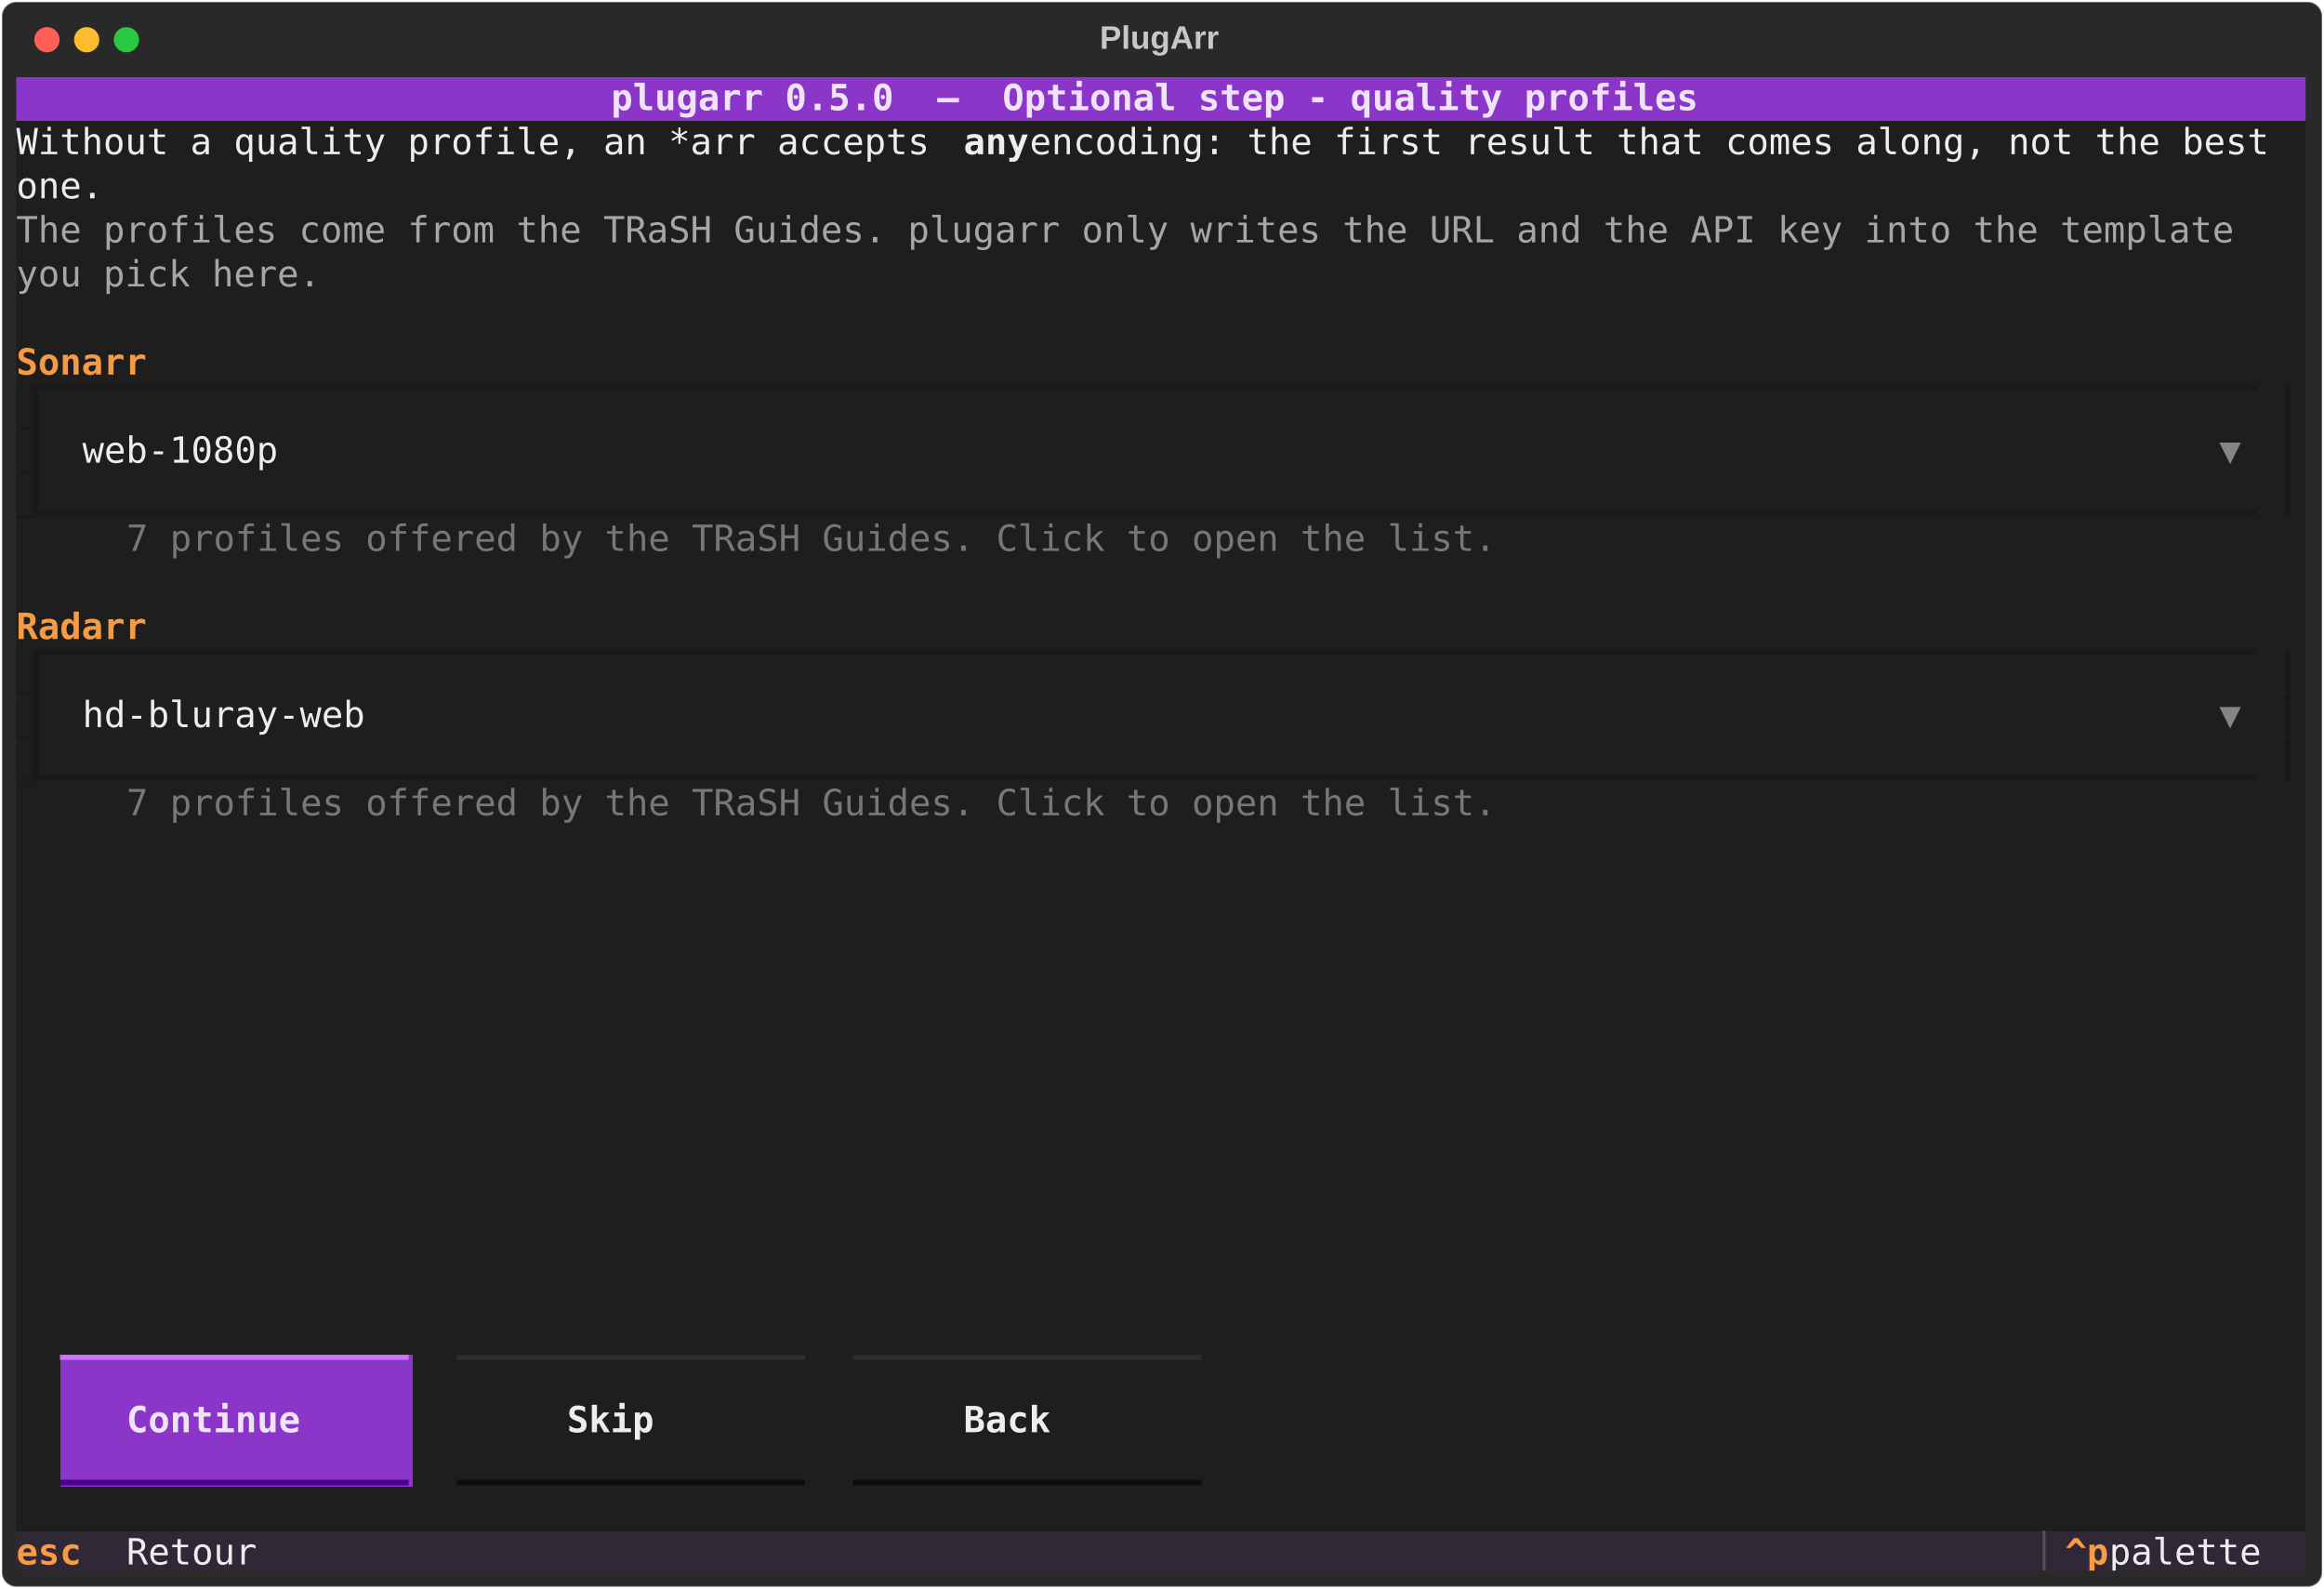
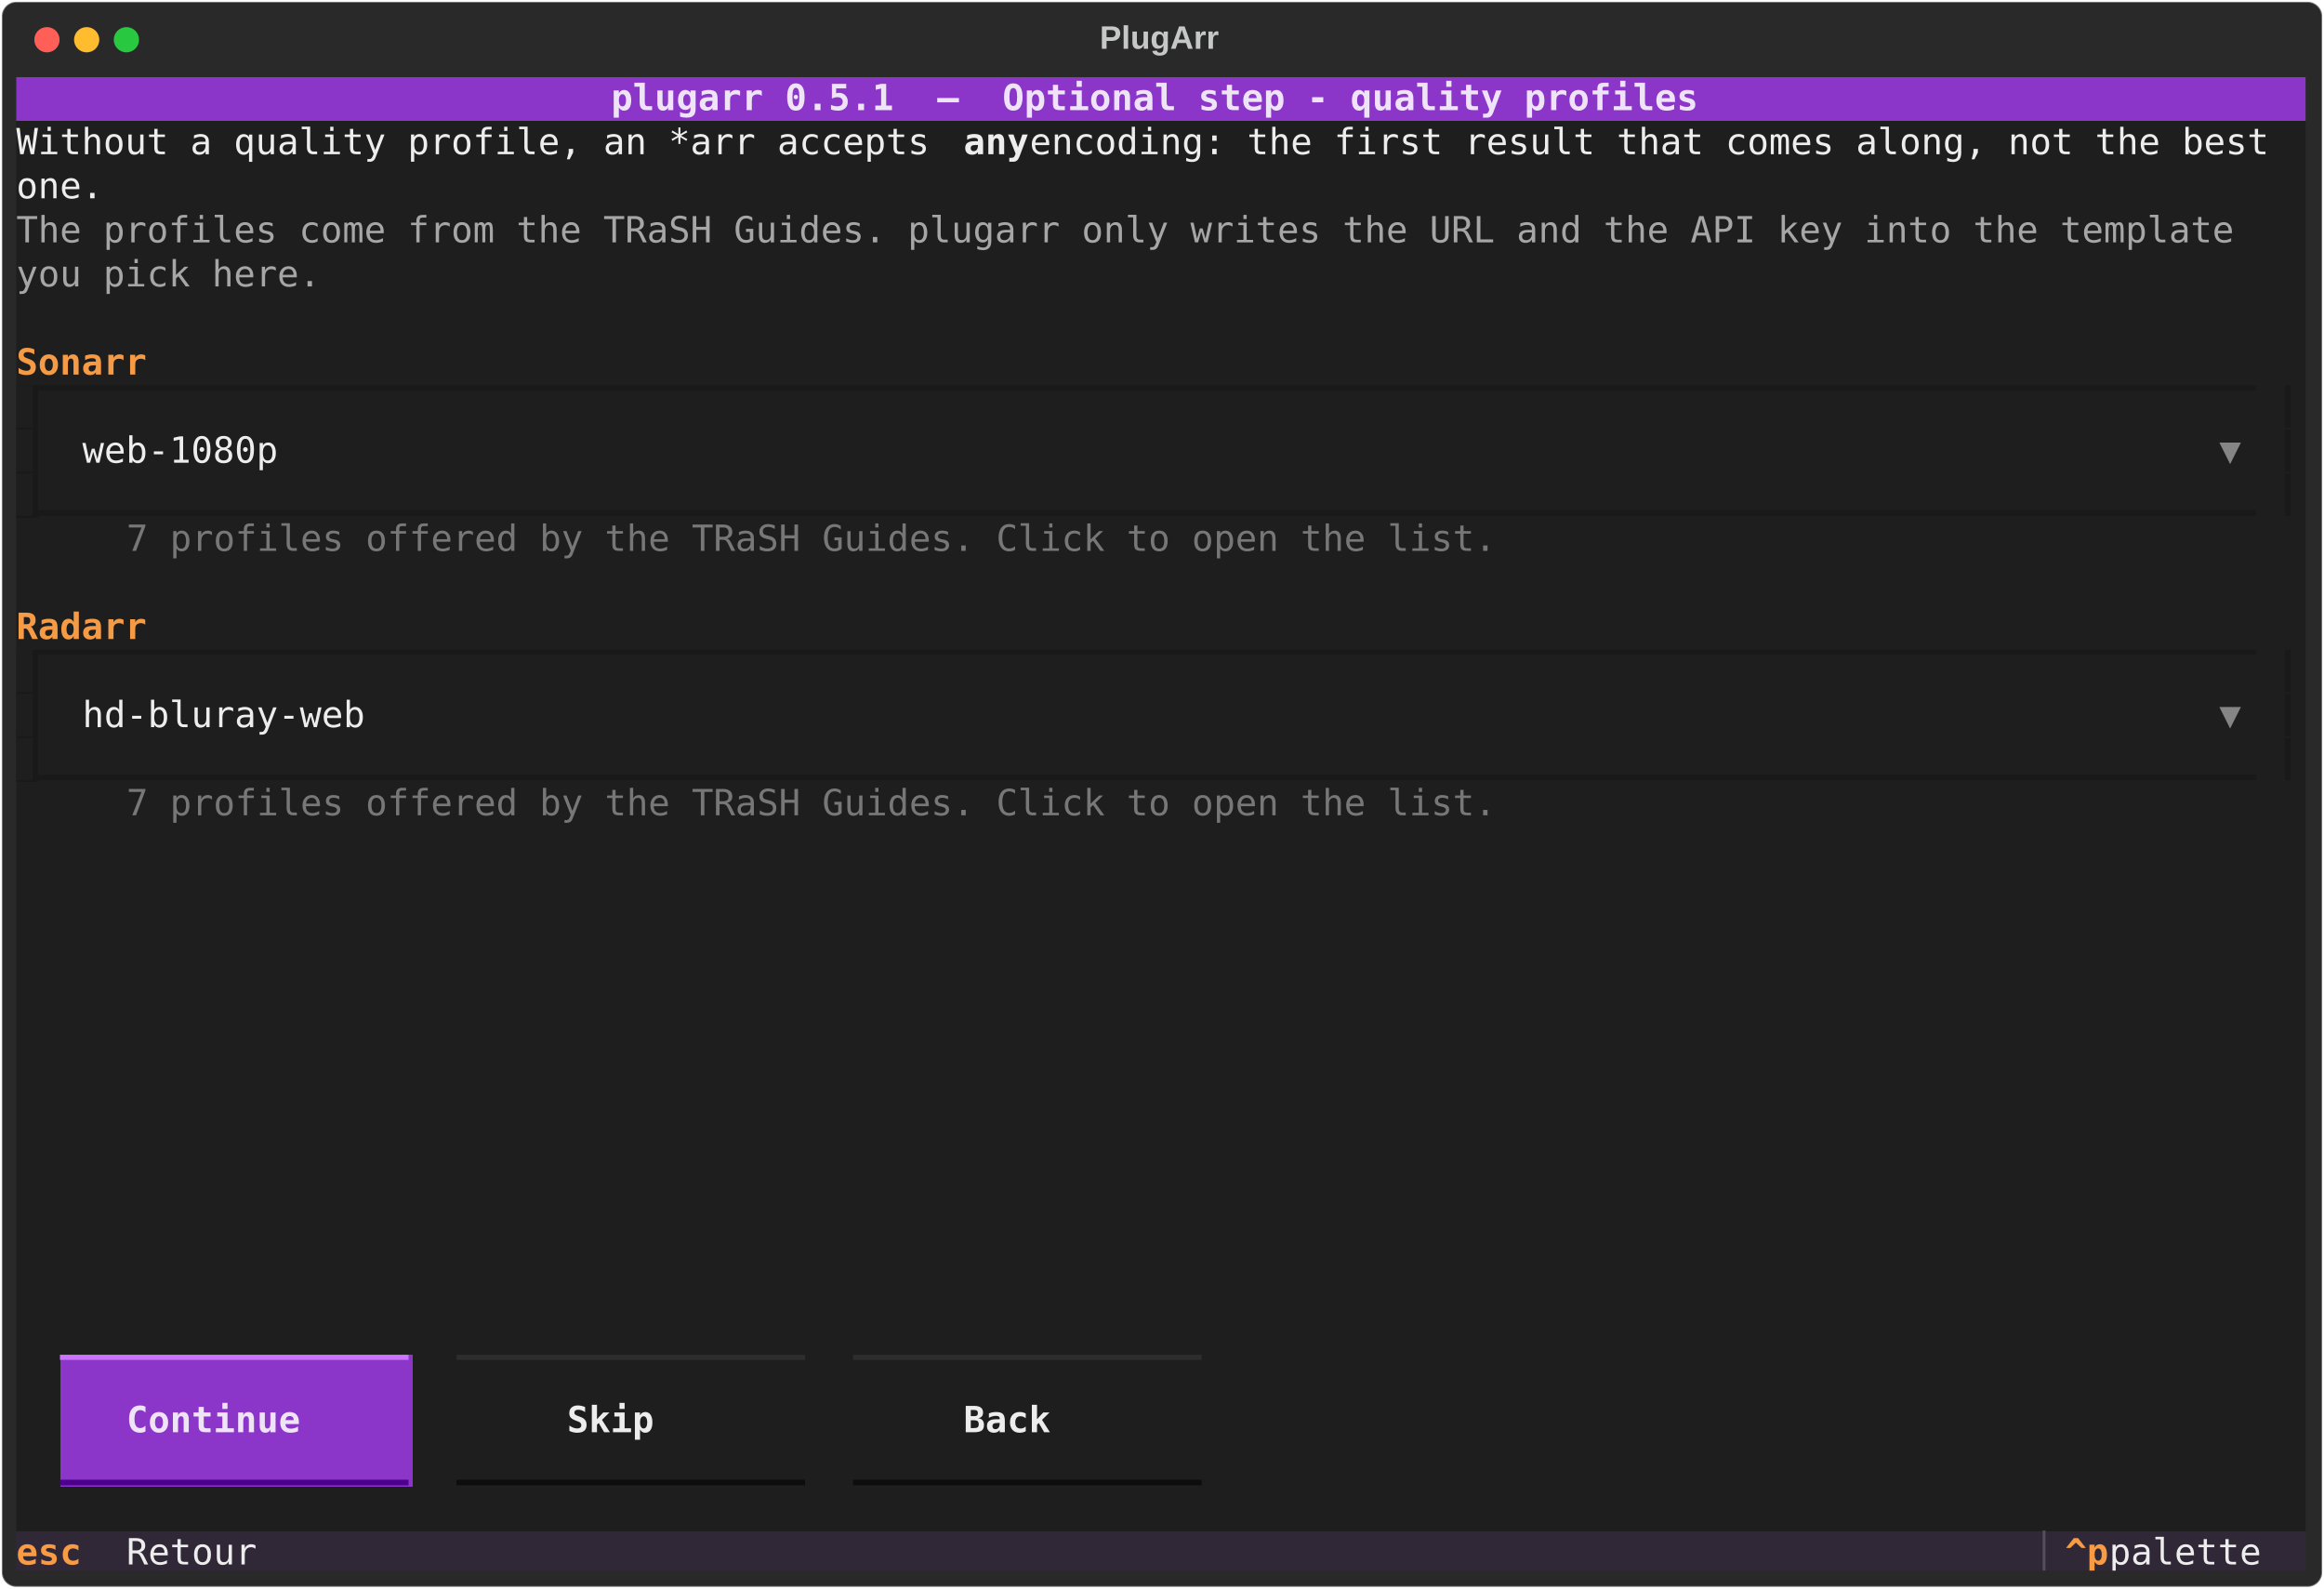
<svg xmlns="http://www.w3.org/2000/svg" class="rich-terminal" viewBox="0 0 1287 879.6">
  <style>

    @font-face {
        font-family: "Fira Code";
        src: local("FiraCode-Regular"),
                url("https://cdnjs.cloudflare.com/ajax/libs/firacode/6.2.0/woff2/FiraCode-Regular.woff2") format("woff2"),
                url("https://cdnjs.cloudflare.com/ajax/libs/firacode/6.2.0/woff/FiraCode-Regular.woff") format("woff");
        font-style: normal;
        font-weight: 400;
    }
    @font-face {
        font-family: "Fira Code";
        src: local("FiraCode-Bold"),
                url("https://cdnjs.cloudflare.com/ajax/libs/firacode/6.2.0/woff2/FiraCode-Bold.woff2") format("woff2"),
                url("https://cdnjs.cloudflare.com/ajax/libs/firacode/6.2.0/woff/FiraCode-Bold.woff") format("woff");
        font-style: bold;
        font-weight: 700;
    }

-     .terminal-1497418844-matrix {
+     .terminal-2926496861-matrix {
        font-family: Fira Code, monospace;
        font-size: 20px;
        line-height: 24.4px;
        font-variant-east-asian: full-width;
    }

-     .terminal-1497418844-title {
+     .terminal-2926496861-title {
        font-size: 18px;
        font-weight: bold;
        font-family: arial;
    }

-     .terminal-1497418844-r1 { fill: #c5c8c6 }
- .terminal-1497418844-r2 { fill: #efe4f7;font-weight: bold }
- .terminal-1497418844-r3 { fill: #ededed }
- .terminal-1497418844-r4 { fill: #ededed;font-weight: bold }
- .terminal-1497418844-r5 { fill: #a6a6a6 }
- .terminal-1497418844-r6 { fill: #f69b45;font-weight: bold }
- .terminal-1497418844-r7 { fill: #1e1e1e }
- .terminal-1497418844-r8 { fill: #191919 }
- .terminal-1497418844-r9 { fill: #858585 }
- .terminal-1497418844-r10 { fill: #777777 }
- .terminal-1497418844-r11 { fill: #cc73ff }
- .terminal-1497418844-r12 { fill: #2d2d2d }
- .terminal-1497418844-r13 { fill: #4a008b }
- .terminal-1497418844-r14 { fill: #0d0d0d }
- .terminal-1497418844-r15 { fill: #f79b45;font-weight: bold }
- .terminal-1497418844-r16 { fill: #554f5b }
+     .terminal-2926496861-r1 { fill: #c5c8c6 }
+ .terminal-2926496861-r2 { fill: #efe4f7;font-weight: bold }
+ .terminal-2926496861-r3 { fill: #ededed }
+ .terminal-2926496861-r4 { fill: #ededed;font-weight: bold }
+ .terminal-2926496861-r5 { fill: #a6a6a6 }
+ .terminal-2926496861-r6 { fill: #f69b45;font-weight: bold }
+ .terminal-2926496861-r7 { fill: #1e1e1e }
+ .terminal-2926496861-r8 { fill: #191919 }
+ .terminal-2926496861-r9 { fill: #858585 }
+ .terminal-2926496861-r10 { fill: #777777 }
+ .terminal-2926496861-r11 { fill: #cc73ff }
+ .terminal-2926496861-r12 { fill: #2d2d2d }
+ .terminal-2926496861-r13 { fill: #4a008b }
+ .terminal-2926496861-r14 { fill: #0d0d0d }
+ .terminal-2926496861-r15 { fill: #f79b45;font-weight: bold }
+ .terminal-2926496861-r16 { fill: #554f5b }
    </style>
  <defs>
-     <clipPath id="terminal-1497418844-clip-terminal">
+     <clipPath id="terminal-2926496861-clip-terminal">
      <rect x="0" y="0" width="1267.8" height="828.6" />
    </clipPath>
-     <clipPath id="terminal-1497418844-line-0">
+     <clipPath id="terminal-2926496861-line-0">
      <rect x="0" y="1.5" width="1268.8" height="24.65" />
    </clipPath>
-     <clipPath id="terminal-1497418844-line-1">
+     <clipPath id="terminal-2926496861-line-1">
      <rect x="0" y="25.9" width="1268.8" height="24.65" />
    </clipPath>
-     <clipPath id="terminal-1497418844-line-2">
+     <clipPath id="terminal-2926496861-line-2">
      <rect x="0" y="50.3" width="1268.8" height="24.65" />
    </clipPath>
-     <clipPath id="terminal-1497418844-line-3">
+     <clipPath id="terminal-2926496861-line-3">
      <rect x="0" y="74.7" width="1268.8" height="24.65" />
    </clipPath>
-     <clipPath id="terminal-1497418844-line-4">
+     <clipPath id="terminal-2926496861-line-4">
      <rect x="0" y="99.1" width="1268.8" height="24.65" />
    </clipPath>
-     <clipPath id="terminal-1497418844-line-5">
+     <clipPath id="terminal-2926496861-line-5">
      <rect x="0" y="123.5" width="1268.8" height="24.65" />
    </clipPath>
-     <clipPath id="terminal-1497418844-line-6">
+     <clipPath id="terminal-2926496861-line-6">
      <rect x="0" y="147.9" width="1268.8" height="24.65" />
    </clipPath>
-     <clipPath id="terminal-1497418844-line-7">
+     <clipPath id="terminal-2926496861-line-7">
      <rect x="0" y="172.3" width="1268.8" height="24.65" />
    </clipPath>
-     <clipPath id="terminal-1497418844-line-8">
+     <clipPath id="terminal-2926496861-line-8">
      <rect x="0" y="196.7" width="1268.8" height="24.65" />
    </clipPath>
-     <clipPath id="terminal-1497418844-line-9">
+     <clipPath id="terminal-2926496861-line-9">
      <rect x="0" y="221.1" width="1268.8" height="24.65" />
    </clipPath>
-     <clipPath id="terminal-1497418844-line-10">
+     <clipPath id="terminal-2926496861-line-10">
      <rect x="0" y="245.5" width="1268.8" height="24.65" />
    </clipPath>
-     <clipPath id="terminal-1497418844-line-11">
+     <clipPath id="terminal-2926496861-line-11">
      <rect x="0" y="269.9" width="1268.8" height="24.65" />
    </clipPath>
-     <clipPath id="terminal-1497418844-line-12">
+     <clipPath id="terminal-2926496861-line-12">
      <rect x="0" y="294.3" width="1268.8" height="24.65" />
    </clipPath>
-     <clipPath id="terminal-1497418844-line-13">
+     <clipPath id="terminal-2926496861-line-13">
      <rect x="0" y="318.7" width="1268.8" height="24.65" />
    </clipPath>
-     <clipPath id="terminal-1497418844-line-14">
+     <clipPath id="terminal-2926496861-line-14">
      <rect x="0" y="343.1" width="1268.8" height="24.65" />
    </clipPath>
-     <clipPath id="terminal-1497418844-line-15">
+     <clipPath id="terminal-2926496861-line-15">
      <rect x="0" y="367.5" width="1268.8" height="24.65" />
    </clipPath>
-     <clipPath id="terminal-1497418844-line-16">
+     <clipPath id="terminal-2926496861-line-16">
      <rect x="0" y="391.9" width="1268.8" height="24.65" />
    </clipPath>
-     <clipPath id="terminal-1497418844-line-17">
+     <clipPath id="terminal-2926496861-line-17">
      <rect x="0" y="416.3" width="1268.8" height="24.65" />
    </clipPath>
-     <clipPath id="terminal-1497418844-line-18">
+     <clipPath id="terminal-2926496861-line-18">
      <rect x="0" y="440.7" width="1268.8" height="24.65" />
    </clipPath>
-     <clipPath id="terminal-1497418844-line-19">
+     <clipPath id="terminal-2926496861-line-19">
      <rect x="0" y="465.1" width="1268.8" height="24.65" />
    </clipPath>
-     <clipPath id="terminal-1497418844-line-20">
+     <clipPath id="terminal-2926496861-line-20">
      <rect x="0" y="489.5" width="1268.8" height="24.65" />
    </clipPath>
-     <clipPath id="terminal-1497418844-line-21">
+     <clipPath id="terminal-2926496861-line-21">
      <rect x="0" y="513.9" width="1268.8" height="24.65" />
    </clipPath>
-     <clipPath id="terminal-1497418844-line-22">
+     <clipPath id="terminal-2926496861-line-22">
      <rect x="0" y="538.3" width="1268.8" height="24.65" />
    </clipPath>
-     <clipPath id="terminal-1497418844-line-23">
+     <clipPath id="terminal-2926496861-line-23">
      <rect x="0" y="562.7" width="1268.8" height="24.65" />
    </clipPath>
-     <clipPath id="terminal-1497418844-line-24">
+     <clipPath id="terminal-2926496861-line-24">
      <rect x="0" y="587.1" width="1268.8" height="24.65" />
    </clipPath>
-     <clipPath id="terminal-1497418844-line-25">
+     <clipPath id="terminal-2926496861-line-25">
      <rect x="0" y="611.5" width="1268.8" height="24.65" />
    </clipPath>
-     <clipPath id="terminal-1497418844-line-26">
+     <clipPath id="terminal-2926496861-line-26">
      <rect x="0" y="635.9" width="1268.8" height="24.65" />
    </clipPath>
-     <clipPath id="terminal-1497418844-line-27">
+     <clipPath id="terminal-2926496861-line-27">
      <rect x="0" y="660.3" width="1268.8" height="24.65" />
    </clipPath>
-     <clipPath id="terminal-1497418844-line-28">
+     <clipPath id="terminal-2926496861-line-28">
      <rect x="0" y="684.7" width="1268.8" height="24.65" />
    </clipPath>
-     <clipPath id="terminal-1497418844-line-29">
+     <clipPath id="terminal-2926496861-line-29">
      <rect x="0" y="709.1" width="1268.8" height="24.65" />
    </clipPath>
-     <clipPath id="terminal-1497418844-line-30">
+     <clipPath id="terminal-2926496861-line-30">
      <rect x="0" y="733.5" width="1268.8" height="24.65" />
    </clipPath>
-     <clipPath id="terminal-1497418844-line-31">
+     <clipPath id="terminal-2926496861-line-31">
      <rect x="0" y="757.9" width="1268.8" height="24.65" />
    </clipPath>
-     <clipPath id="terminal-1497418844-line-32">
+     <clipPath id="terminal-2926496861-line-32">
      <rect x="0" y="782.3" width="1268.8" height="24.65" />
    </clipPath>
  </defs>
  <rect fill="#292929" stroke="rgba(255,255,255,0.35)" stroke-width="1" x="1" y="1" width="1285" height="877.6" rx="8" />
-   <text class="terminal-1497418844-title" fill="#c5c8c6" text-anchor="middle" x="642" y="27">PlugArr</text>
+   <text class="terminal-2926496861-title" fill="#c5c8c6" text-anchor="middle" x="642" y="27">PlugArr</text>
  <g transform="translate(26,22)">
    <circle cx="0" cy="0" r="7" fill="#ff5f57" />
    <circle cx="22" cy="0" r="7" fill="#febc2e" />
    <circle cx="44" cy="0" r="7" fill="#28c840" />
  </g>
-   <g transform="translate(9, 41)" clip-path="url(#terminal-1497418844-clip-terminal)">
+   <g transform="translate(9, 41)" clip-path="url(#terminal-2926496861-clip-terminal)">
    <rect fill="#8b36c9" x="0" y="1.5" width="329.4" height="24.65" shape-rendering="crispEdges" />
    <rect fill="#8b36c9" x="329.4" y="1.5" width="610" height="24.65" shape-rendering="crispEdges" />
    <rect fill="#8b36c9" x="939.4" y="1.5" width="329.4" height="24.65" shape-rendering="crispEdges" />
    <rect fill="#1e1e1e" x="0" y="25.9" width="524.6" height="24.65" shape-rendering="crispEdges" />
    <rect fill="#1e1e1e" x="524.6" y="25.9" width="36.6" height="24.65" shape-rendering="crispEdges" />
    <rect fill="#1e1e1e" x="561.2" y="25.9" width="707.6" height="24.65" shape-rendering="crispEdges" />
    <rect fill="#1e1e1e" x="0" y="50.3" width="48.8" height="24.65" shape-rendering="crispEdges" />
    <rect fill="#1e1e1e" x="48.8" y="50.3" width="1220" height="24.65" shape-rendering="crispEdges" />
    <rect fill="#1e1e1e" x="0" y="74.7" width="1244.4" height="24.65" shape-rendering="crispEdges" />
    <rect fill="#1e1e1e" x="1244.4" y="74.7" width="24.4" height="24.65" shape-rendering="crispEdges" />
    <rect fill="#1e1e1e" x="0" y="99.1" width="170.8" height="24.65" shape-rendering="crispEdges" />
    <rect fill="#1e1e1e" x="170.8" y="99.1" width="1098" height="24.65" shape-rendering="crispEdges" />
    <rect fill="#1e1e1e" x="0" y="123.5" width="1268.8" height="24.65" shape-rendering="crispEdges" />
    <rect fill="#1e1e1e" x="0" y="147.9" width="73.2" height="24.65" shape-rendering="crispEdges" />
    <rect fill="#1e1e1e" x="73.2" y="147.9" width="1195.6" height="24.65" shape-rendering="crispEdges" />
    <rect fill="#191919" x="0" y="172.3" width="12.2" height="24.65" shape-rendering="crispEdges" />
    <rect fill="#1e1e1e" x="12.2" y="172.3" width="1244.4" height="24.65" shape-rendering="crispEdges" />
    <rect fill="#1e1e1e" x="1256.6" y="172.3" width="12.2" height="24.65" shape-rendering="crispEdges" />
    <rect fill="#191919" x="0" y="196.7" width="12.2" height="24.65" shape-rendering="crispEdges" />
    <rect fill="#1e1e1e" x="12.2" y="196.7" width="24.4" height="24.65" shape-rendering="crispEdges" />
    <rect fill="#1e1e1e" x="36.6" y="196.7" width="109.8" height="24.65" shape-rendering="crispEdges" />
    <rect fill="#1e1e1e" x="146.4" y="196.7" width="1061.4" height="24.65" shape-rendering="crispEdges" />
    <rect fill="#1e1e1e" x="1207.8" y="196.7" width="12.2" height="24.65" shape-rendering="crispEdges" />
    <rect fill="#1e1e1e" x="1220" y="196.7" width="12.2" height="24.65" shape-rendering="crispEdges" />
    <rect fill="#1e1e1e" x="1232.2" y="196.7" width="24.4" height="24.65" shape-rendering="crispEdges" />
    <rect fill="#1e1e1e" x="1256.6" y="196.7" width="12.2" height="24.65" shape-rendering="crispEdges" />
    <rect fill="#191919" x="0" y="221.1" width="12.2" height="24.65" shape-rendering="crispEdges" />
    <rect fill="#1e1e1e" x="12.2" y="221.1" width="1244.4" height="24.65" shape-rendering="crispEdges" />
    <rect fill="#1e1e1e" x="1256.6" y="221.1" width="12.2" height="24.65" shape-rendering="crispEdges" />
    <rect fill="#1e1e1e" x="0" y="245.5" width="61" height="24.65" shape-rendering="crispEdges" />
    <rect fill="#1e1e1e" x="61" y="245.5" width="768.6" height="24.65" shape-rendering="crispEdges" />
    <rect fill="#1e1e1e" x="829.6" y="245.5" width="439.2" height="24.65" shape-rendering="crispEdges" />
    <rect fill="#1e1e1e" x="0" y="269.9" width="1268.8" height="24.65" shape-rendering="crispEdges" />
    <rect fill="#1e1e1e" x="0" y="294.3" width="73.2" height="24.65" shape-rendering="crispEdges" />
    <rect fill="#1e1e1e" x="73.2" y="294.3" width="1195.6" height="24.65" shape-rendering="crispEdges" />
    <rect fill="#191919" x="0" y="318.7" width="12.2" height="24.65" shape-rendering="crispEdges" />
    <rect fill="#1e1e1e" x="12.2" y="318.7" width="1244.4" height="24.65" shape-rendering="crispEdges" />
    <rect fill="#1e1e1e" x="1256.6" y="318.7" width="12.2" height="24.65" shape-rendering="crispEdges" />
    <rect fill="#191919" x="0" y="343.1" width="12.2" height="24.65" shape-rendering="crispEdges" />
    <rect fill="#1e1e1e" x="12.2" y="343.1" width="24.4" height="24.65" shape-rendering="crispEdges" />
    <rect fill="#1e1e1e" x="36.6" y="343.1" width="158.6" height="24.65" shape-rendering="crispEdges" />
    <rect fill="#1e1e1e" x="195.2" y="343.1" width="1012.6" height="24.65" shape-rendering="crispEdges" />
    <rect fill="#1e1e1e" x="1207.8" y="343.1" width="12.2" height="24.65" shape-rendering="crispEdges" />
    <rect fill="#1e1e1e" x="1220" y="343.1" width="12.2" height="24.65" shape-rendering="crispEdges" />
    <rect fill="#1e1e1e" x="1232.2" y="343.1" width="24.4" height="24.65" shape-rendering="crispEdges" />
    <rect fill="#1e1e1e" x="1256.6" y="343.1" width="12.2" height="24.65" shape-rendering="crispEdges" />
    <rect fill="#191919" x="0" y="367.5" width="12.2" height="24.65" shape-rendering="crispEdges" />
    <rect fill="#1e1e1e" x="12.2" y="367.5" width="1244.4" height="24.65" shape-rendering="crispEdges" />
    <rect fill="#1e1e1e" x="1256.6" y="367.5" width="12.2" height="24.65" shape-rendering="crispEdges" />
    <rect fill="#1e1e1e" x="0" y="391.9" width="61" height="24.65" shape-rendering="crispEdges" />
    <rect fill="#1e1e1e" x="61" y="391.9" width="768.6" height="24.65" shape-rendering="crispEdges" />
    <rect fill="#1e1e1e" x="829.6" y="391.9" width="439.2" height="24.65" shape-rendering="crispEdges" />
    <rect fill="#1e1e1e" x="0" y="416.3" width="1268.8" height="24.65" shape-rendering="crispEdges" />
    <rect fill="#1e1e1e" x="0" y="440.7" width="1268.8" height="24.65" shape-rendering="crispEdges" />
    <rect fill="#1e1e1e" x="0" y="465.1" width="1268.8" height="24.65" shape-rendering="crispEdges" />
    <rect fill="#1e1e1e" x="0" y="489.5" width="1268.8" height="24.65" shape-rendering="crispEdges" />
    <rect fill="#1e1e1e" x="0" y="513.9" width="1268.8" height="24.65" shape-rendering="crispEdges" />
    <rect fill="#1e1e1e" x="0" y="538.3" width="1268.8" height="24.65" shape-rendering="crispEdges" />
    <rect fill="#1e1e1e" x="0" y="562.7" width="1268.8" height="24.65" shape-rendering="crispEdges" />
    <rect fill="#1e1e1e" x="0" y="587.1" width="1268.8" height="24.65" shape-rendering="crispEdges" />
    <rect fill="#1e1e1e" x="0" y="611.5" width="1268.8" height="24.65" shape-rendering="crispEdges" />
    <rect fill="#1e1e1e" x="0" y="635.9" width="1268.8" height="24.65" shape-rendering="crispEdges" />
    <rect fill="#1e1e1e" x="0" y="660.3" width="0" height="24.65" shape-rendering="crispEdges" />
    <rect fill="#1e1e1e" x="0" y="660.3" width="1268.8" height="24.65" shape-rendering="crispEdges" />
    <rect fill="#1e1e1e" x="0" y="684.7" width="1268.8" height="24.65" shape-rendering="crispEdges" />
    <rect fill="#1e1e1e" x="0" y="709.1" width="24.4" height="24.65" shape-rendering="crispEdges" />
    <rect fill="#8b36c9" x="24.4" y="709.1" width="195.2" height="24.65" shape-rendering="crispEdges" />
    <rect fill="#1e1e1e" x="219.6" y="709.1" width="24.4" height="24.65" shape-rendering="crispEdges" />
    <rect fill="#1e1e1e" x="244" y="709.1" width="195.2" height="24.65" shape-rendering="crispEdges" />
    <rect fill="#1e1e1e" x="439.2" y="709.1" width="24.4" height="24.65" shape-rendering="crispEdges" />
    <rect fill="#1e1e1e" x="463.6" y="709.1" width="195.2" height="24.65" shape-rendering="crispEdges" />
    <rect fill="#1e1e1e" x="658.8" y="709.1" width="585.6" height="24.65" shape-rendering="crispEdges" />
    <rect fill="#1e1e1e" x="1244.4" y="709.1" width="24.4" height="24.65" shape-rendering="crispEdges" />
    <rect fill="#1e1e1e" x="0" y="733.5" width="24.4" height="24.65" shape-rendering="crispEdges" />
    <rect fill="#8b36c9" x="24.4" y="733.5" width="36.6" height="24.65" shape-rendering="crispEdges" />
    <rect fill="#8b36c9" x="61" y="733.5" width="122" height="24.65" shape-rendering="crispEdges" />
    <rect fill="#8b36c9" x="183" y="733.5" width="36.6" height="24.65" shape-rendering="crispEdges" />
    <rect fill="#1e1e1e" x="219.6" y="733.5" width="24.4" height="24.65" shape-rendering="crispEdges" />
    <rect fill="#1e1e1e" x="244" y="733.5" width="61" height="24.65" shape-rendering="crispEdges" />
    <rect fill="#1e1e1e" x="305" y="733.5" width="73.2" height="24.65" shape-rendering="crispEdges" />
    <rect fill="#1e1e1e" x="378.2" y="733.5" width="61" height="24.65" shape-rendering="crispEdges" />
    <rect fill="#1e1e1e" x="439.2" y="733.5" width="24.4" height="24.65" shape-rendering="crispEdges" />
    <rect fill="#1e1e1e" x="463.6" y="733.5" width="61" height="24.65" shape-rendering="crispEdges" />
    <rect fill="#1e1e1e" x="524.6" y="733.5" width="73.2" height="24.65" shape-rendering="crispEdges" />
    <rect fill="#1e1e1e" x="597.8" y="733.5" width="61" height="24.65" shape-rendering="crispEdges" />
    <rect fill="#1e1e1e" x="658.8" y="733.5" width="585.6" height="24.65" shape-rendering="crispEdges" />
    <rect fill="#1e1e1e" x="1244.4" y="733.5" width="24.4" height="24.65" shape-rendering="crispEdges" />
    <rect fill="#1e1e1e" x="0" y="757.9" width="24.4" height="24.65" shape-rendering="crispEdges" />
    <rect fill="#8b36c9" x="24.4" y="757.9" width="195.2" height="24.65" shape-rendering="crispEdges" />
    <rect fill="#1e1e1e" x="219.6" y="757.9" width="24.4" height="24.65" shape-rendering="crispEdges" />
    <rect fill="#1e1e1e" x="244" y="757.9" width="195.2" height="24.65" shape-rendering="crispEdges" />
    <rect fill="#1e1e1e" x="439.2" y="757.9" width="24.4" height="24.65" shape-rendering="crispEdges" />
    <rect fill="#1e1e1e" x="463.6" y="757.9" width="195.2" height="24.65" shape-rendering="crispEdges" />
    <rect fill="#1e1e1e" x="658.8" y="757.9" width="585.6" height="24.65" shape-rendering="crispEdges" />
    <rect fill="#1e1e1e" x="1244.4" y="757.9" width="24.4" height="24.65" shape-rendering="crispEdges" />
    <rect fill="#1e1e1e" x="0" y="782.3" width="1268.8" height="24.65" shape-rendering="crispEdges" />
    <rect fill="#302837" x="0" y="806.7" width="61" height="24.65" shape-rendering="crispEdges" />
    <rect fill="#302837" x="61" y="806.7" width="85.4" height="24.65" shape-rendering="crispEdges" />
    <rect fill="#302837" x="146.4" y="806.7" width="976" height="24.65" shape-rendering="crispEdges" />
    <rect fill="#302837" x="1122.4" y="806.7" width="12.2" height="24.65" shape-rendering="crispEdges" />
    <rect fill="#302837" x="1134.6" y="806.7" width="24.4" height="24.65" shape-rendering="crispEdges" />
    <rect fill="#302837" x="1159" y="806.7" width="97.6" height="24.65" shape-rendering="crispEdges" />
    <rect fill="#302837" x="1256.6" y="806.7" width="12.2" height="24.65" shape-rendering="crispEdges" />
-     <g class="terminal-1497418844-matrix">
-       <text class="terminal-1497418844-r2" x="329.4" y="20" textLength="610" clip-path="url(#terminal-1497418844-line-0)">plugarr 0.5.0  —  Optional step - quality profiles</text>
-       <text class="terminal-1497418844-r1" x="1268.8" y="20" textLength="12.2" clip-path="url(#terminal-1497418844-line-0)">
- </text>
-       <text class="terminal-1497418844-r3" x="0" y="44.4" textLength="524.6" clip-path="url(#terminal-1497418844-line-1)">Without a quality profile, an *arr accepts </text>
-       <text class="terminal-1497418844-r4" x="524.6" y="44.4" textLength="36.6" clip-path="url(#terminal-1497418844-line-1)">any</text>
-       <text class="terminal-1497418844-r3" x="561.2" y="44.4" textLength="707.6" clip-path="url(#terminal-1497418844-line-1)"> encoding: the first result that comes along, not the best</text>
-       <text class="terminal-1497418844-r1" x="1268.8" y="44.4" textLength="12.2" clip-path="url(#terminal-1497418844-line-1)">
- </text>
-       <text class="terminal-1497418844-r3" x="0" y="68.8" textLength="48.8" clip-path="url(#terminal-1497418844-line-2)">one.</text>
-       <text class="terminal-1497418844-r1" x="1268.8" y="68.8" textLength="12.2" clip-path="url(#terminal-1497418844-line-2)">
- </text>
-       <text class="terminal-1497418844-r5" x="0" y="93.2" textLength="1244.4" clip-path="url(#terminal-1497418844-line-3)">The profiles come from the TRaSH Guides. plugarr only writes the URL and the API key into the template</text>
-       <text class="terminal-1497418844-r1" x="1268.8" y="93.2" textLength="12.2" clip-path="url(#terminal-1497418844-line-3)">
- </text>
-       <text class="terminal-1497418844-r5" x="0" y="117.6" textLength="170.8" clip-path="url(#terminal-1497418844-line-4)">you pick here.</text>
-       <text class="terminal-1497418844-r1" x="1268.8" y="117.6" textLength="12.2" clip-path="url(#terminal-1497418844-line-4)">
- </text>
-       <text class="terminal-1497418844-r1" x="1268.8" y="142" textLength="12.2" clip-path="url(#terminal-1497418844-line-5)">
- </text>
-       <text class="terminal-1497418844-r6" x="0" y="166.4" textLength="73.2" clip-path="url(#terminal-1497418844-line-6)">Sonarr</text>
-       <text class="terminal-1497418844-r1" x="1268.8" y="166.4" textLength="12.2" clip-path="url(#terminal-1497418844-line-6)">
- </text>
-       <text class="terminal-1497418844-r7" x="0" y="190.8" textLength="12.2" clip-path="url(#terminal-1497418844-line-7)">▊</text>
-       <text class="terminal-1497418844-r8" x="12.2" y="190.8" textLength="1244.4" clip-path="url(#terminal-1497418844-line-7)">▔▔▔▔▔▔▔▔▔▔▔▔▔▔▔▔▔▔▔▔▔▔▔▔▔▔▔▔▔▔▔▔▔▔▔▔▔▔▔▔▔▔▔▔▔▔▔▔▔▔▔▔▔▔▔▔▔▔▔▔▔▔▔▔▔▔▔▔▔▔▔▔▔▔▔▔▔▔▔▔▔▔▔▔▔▔▔▔▔▔▔▔▔▔▔▔▔▔▔▔▔▔</text>
-       <text class="terminal-1497418844-r8" x="1256.6" y="190.8" textLength="12.2" clip-path="url(#terminal-1497418844-line-7)">▎</text>
-       <text class="terminal-1497418844-r1" x="1268.8" y="190.8" textLength="12.2" clip-path="url(#terminal-1497418844-line-7)">
- </text>
-       <text class="terminal-1497418844-r7" x="0" y="215.2" textLength="12.2" clip-path="url(#terminal-1497418844-line-8)">▊</text>
-       <text class="terminal-1497418844-r3" x="36.6" y="215.2" textLength="109.8" clip-path="url(#terminal-1497418844-line-8)">web-1080p</text>
-       <text class="terminal-1497418844-r9" x="1220" y="215.2" textLength="12.2" clip-path="url(#terminal-1497418844-line-8)">▼</text>
-       <text class="terminal-1497418844-r8" x="1256.6" y="215.2" textLength="12.2" clip-path="url(#terminal-1497418844-line-8)">▎</text>
-       <text class="terminal-1497418844-r1" x="1268.8" y="215.2" textLength="12.2" clip-path="url(#terminal-1497418844-line-8)">
- </text>
-       <text class="terminal-1497418844-r7" x="0" y="239.6" textLength="12.2" clip-path="url(#terminal-1497418844-line-9)">▊</text>
-       <text class="terminal-1497418844-r8" x="12.2" y="239.6" textLength="1244.4" clip-path="url(#terminal-1497418844-line-9)">▁▁▁▁▁▁▁▁▁▁▁▁▁▁▁▁▁▁▁▁▁▁▁▁▁▁▁▁▁▁▁▁▁▁▁▁▁▁▁▁▁▁▁▁▁▁▁▁▁▁▁▁▁▁▁▁▁▁▁▁▁▁▁▁▁▁▁▁▁▁▁▁▁▁▁▁▁▁▁▁▁▁▁▁▁▁▁▁▁▁▁▁▁▁▁▁▁▁▁▁▁▁</text>
-       <text class="terminal-1497418844-r8" x="1256.6" y="239.6" textLength="12.2" clip-path="url(#terminal-1497418844-line-9)">▎</text>
-       <text class="terminal-1497418844-r1" x="1268.8" y="239.6" textLength="12.2" clip-path="url(#terminal-1497418844-line-9)">
- </text>
-       <text class="terminal-1497418844-r10" x="61" y="264" textLength="768.6" clip-path="url(#terminal-1497418844-line-10)">7 profiles offered by the TRaSH Guides. Click to open the list.</text>
-       <text class="terminal-1497418844-r1" x="1268.8" y="264" textLength="12.2" clip-path="url(#terminal-1497418844-line-10)">
- </text>
-       <text class="terminal-1497418844-r1" x="1268.8" y="288.4" textLength="12.2" clip-path="url(#terminal-1497418844-line-11)">
- </text>
-       <text class="terminal-1497418844-r6" x="0" y="312.8" textLength="73.2" clip-path="url(#terminal-1497418844-line-12)">Radarr</text>
-       <text class="terminal-1497418844-r1" x="1268.8" y="312.8" textLength="12.2" clip-path="url(#terminal-1497418844-line-12)">
- </text>
-       <text class="terminal-1497418844-r7" x="0" y="337.2" textLength="12.2" clip-path="url(#terminal-1497418844-line-13)">▊</text>
-       <text class="terminal-1497418844-r8" x="12.2" y="337.2" textLength="1244.4" clip-path="url(#terminal-1497418844-line-13)">▔▔▔▔▔▔▔▔▔▔▔▔▔▔▔▔▔▔▔▔▔▔▔▔▔▔▔▔▔▔▔▔▔▔▔▔▔▔▔▔▔▔▔▔▔▔▔▔▔▔▔▔▔▔▔▔▔▔▔▔▔▔▔▔▔▔▔▔▔▔▔▔▔▔▔▔▔▔▔▔▔▔▔▔▔▔▔▔▔▔▔▔▔▔▔▔▔▔▔▔▔▔</text>
-       <text class="terminal-1497418844-r8" x="1256.6" y="337.2" textLength="12.2" clip-path="url(#terminal-1497418844-line-13)">▎</text>
-       <text class="terminal-1497418844-r1" x="1268.8" y="337.2" textLength="12.2" clip-path="url(#terminal-1497418844-line-13)">
- </text>
-       <text class="terminal-1497418844-r7" x="0" y="361.6" textLength="12.2" clip-path="url(#terminal-1497418844-line-14)">▊</text>
-       <text class="terminal-1497418844-r3" x="36.6" y="361.6" textLength="158.6" clip-path="url(#terminal-1497418844-line-14)">hd-bluray-web</text>
-       <text class="terminal-1497418844-r9" x="1220" y="361.6" textLength="12.2" clip-path="url(#terminal-1497418844-line-14)">▼</text>
-       <text class="terminal-1497418844-r8" x="1256.6" y="361.6" textLength="12.2" clip-path="url(#terminal-1497418844-line-14)">▎</text>
-       <text class="terminal-1497418844-r1" x="1268.8" y="361.6" textLength="12.2" clip-path="url(#terminal-1497418844-line-14)">
- </text>
-       <text class="terminal-1497418844-r7" x="0" y="386" textLength="12.2" clip-path="url(#terminal-1497418844-line-15)">▊</text>
-       <text class="terminal-1497418844-r8" x="12.2" y="386" textLength="1244.4" clip-path="url(#terminal-1497418844-line-15)">▁▁▁▁▁▁▁▁▁▁▁▁▁▁▁▁▁▁▁▁▁▁▁▁▁▁▁▁▁▁▁▁▁▁▁▁▁▁▁▁▁▁▁▁▁▁▁▁▁▁▁▁▁▁▁▁▁▁▁▁▁▁▁▁▁▁▁▁▁▁▁▁▁▁▁▁▁▁▁▁▁▁▁▁▁▁▁▁▁▁▁▁▁▁▁▁▁▁▁▁▁▁</text>
-       <text class="terminal-1497418844-r8" x="1256.6" y="386" textLength="12.2" clip-path="url(#terminal-1497418844-line-15)">▎</text>
-       <text class="terminal-1497418844-r1" x="1268.8" y="386" textLength="12.2" clip-path="url(#terminal-1497418844-line-15)">
- </text>
-       <text class="terminal-1497418844-r10" x="61" y="410.4" textLength="768.6" clip-path="url(#terminal-1497418844-line-16)">7 profiles offered by the TRaSH Guides. Click to open the list.</text>
-       <text class="terminal-1497418844-r1" x="1268.8" y="410.4" textLength="12.2" clip-path="url(#terminal-1497418844-line-16)">
- </text>
-       <text class="terminal-1497418844-r1" x="1268.8" y="434.8" textLength="12.2" clip-path="url(#terminal-1497418844-line-17)">
- </text>
-       <text class="terminal-1497418844-r1" x="1268.8" y="459.2" textLength="12.2" clip-path="url(#terminal-1497418844-line-18)">
- </text>
-       <text class="terminal-1497418844-r1" x="1268.8" y="483.6" textLength="12.2" clip-path="url(#terminal-1497418844-line-19)">
- </text>
-       <text class="terminal-1497418844-r1" x="1268.8" y="508" textLength="12.2" clip-path="url(#terminal-1497418844-line-20)">
- </text>
-       <text class="terminal-1497418844-r1" x="1268.8" y="532.4" textLength="12.2" clip-path="url(#terminal-1497418844-line-21)">
- </text>
-       <text class="terminal-1497418844-r1" x="1268.8" y="556.8" textLength="12.2" clip-path="url(#terminal-1497418844-line-22)">
- </text>
-       <text class="terminal-1497418844-r1" x="1268.8" y="581.2" textLength="12.2" clip-path="url(#terminal-1497418844-line-23)">
- </text>
-       <text class="terminal-1497418844-r1" x="1268.8" y="605.6" textLength="12.2" clip-path="url(#terminal-1497418844-line-24)">
- </text>
-       <text class="terminal-1497418844-r1" x="1268.8" y="630" textLength="12.2" clip-path="url(#terminal-1497418844-line-25)">
- </text>
-       <text class="terminal-1497418844-r1" x="1268.8" y="654.4" textLength="12.2" clip-path="url(#terminal-1497418844-line-26)">
- </text>
-       <text class="terminal-1497418844-r1" x="1268.8" y="678.8" textLength="12.2" clip-path="url(#terminal-1497418844-line-27)">
- </text>
-       <text class="terminal-1497418844-r1" x="1268.8" y="703.2" textLength="12.2" clip-path="url(#terminal-1497418844-line-28)">
- </text>
-       <text class="terminal-1497418844-r11" x="24.4" y="727.6" textLength="195.2" clip-path="url(#terminal-1497418844-line-29)">▔▔▔▔▔▔▔▔▔▔▔▔▔▔▔▔</text>
-       <text class="terminal-1497418844-r12" x="244" y="727.6" textLength="195.2" clip-path="url(#terminal-1497418844-line-29)">▔▔▔▔▔▔▔▔▔▔▔▔▔▔▔▔</text>
-       <text class="terminal-1497418844-r12" x="463.6" y="727.6" textLength="195.2" clip-path="url(#terminal-1497418844-line-29)">▔▔▔▔▔▔▔▔▔▔▔▔▔▔▔▔</text>
-       <text class="terminal-1497418844-r1" x="1268.8" y="727.6" textLength="12.2" clip-path="url(#terminal-1497418844-line-29)">
- </text>
-       <text class="terminal-1497418844-r2" x="61" y="752" textLength="122" clip-path="url(#terminal-1497418844-line-30)"> Continue </text>
-       <text class="terminal-1497418844-r4" x="305" y="752" textLength="73.2" clip-path="url(#terminal-1497418844-line-30)"> Skip </text>
-       <text class="terminal-1497418844-r4" x="524.6" y="752" textLength="73.2" clip-path="url(#terminal-1497418844-line-30)"> Back </text>
-       <text class="terminal-1497418844-r1" x="1268.8" y="752" textLength="12.2" clip-path="url(#terminal-1497418844-line-30)">
- </text>
-       <text class="terminal-1497418844-r13" x="24.4" y="776.4" textLength="195.2" clip-path="url(#terminal-1497418844-line-31)">▁▁▁▁▁▁▁▁▁▁▁▁▁▁▁▁</text>
-       <text class="terminal-1497418844-r14" x="244" y="776.4" textLength="195.2" clip-path="url(#terminal-1497418844-line-31)">▁▁▁▁▁▁▁▁▁▁▁▁▁▁▁▁</text>
-       <text class="terminal-1497418844-r14" x="463.6" y="776.4" textLength="195.2" clip-path="url(#terminal-1497418844-line-31)">▁▁▁▁▁▁▁▁▁▁▁▁▁▁▁▁</text>
-       <text class="terminal-1497418844-r1" x="1268.8" y="776.4" textLength="12.2" clip-path="url(#terminal-1497418844-line-31)">
- </text>
-       <text class="terminal-1497418844-r1" x="1268.8" y="800.8" textLength="12.2" clip-path="url(#terminal-1497418844-line-32)">
- </text>
-       <text class="terminal-1497418844-r15" x="0" y="825.2" textLength="61" clip-path="url(#terminal-1497418844-line-33)"> esc </text>
-       <text class="terminal-1497418844-r3" x="61" y="825.2" textLength="85.4" clip-path="url(#terminal-1497418844-line-33)">Retour </text>
-       <text class="terminal-1497418844-r16" x="1122.4" y="825.2" textLength="12.2" clip-path="url(#terminal-1497418844-line-33)">▏</text>
-       <text class="terminal-1497418844-r15" x="1134.6" y="825.2" textLength="24.4" clip-path="url(#terminal-1497418844-line-33)">^p</text>
-       <text class="terminal-1497418844-r3" x="1159" y="825.2" textLength="97.6" clip-path="url(#terminal-1497418844-line-33)"> palette</text>
+     <g class="terminal-2926496861-matrix">
+       <text class="terminal-2926496861-r2" x="329.4" y="20" textLength="610" clip-path="url(#terminal-2926496861-line-0)">plugarr 0.5.1  —  Optional step - quality profiles</text>
+       <text class="terminal-2926496861-r1" x="1268.8" y="20" textLength="12.2" clip-path="url(#terminal-2926496861-line-0)">
+ </text>
+       <text class="terminal-2926496861-r3" x="0" y="44.4" textLength="524.6" clip-path="url(#terminal-2926496861-line-1)">Without a quality profile, an *arr accepts </text>
+       <text class="terminal-2926496861-r4" x="524.6" y="44.4" textLength="36.6" clip-path="url(#terminal-2926496861-line-1)">any</text>
+       <text class="terminal-2926496861-r3" x="561.2" y="44.4" textLength="707.6" clip-path="url(#terminal-2926496861-line-1)"> encoding: the first result that comes along, not the best</text>
+       <text class="terminal-2926496861-r1" x="1268.8" y="44.4" textLength="12.2" clip-path="url(#terminal-2926496861-line-1)">
+ </text>
+       <text class="terminal-2926496861-r3" x="0" y="68.8" textLength="48.8" clip-path="url(#terminal-2926496861-line-2)">one.</text>
+       <text class="terminal-2926496861-r1" x="1268.8" y="68.8" textLength="12.2" clip-path="url(#terminal-2926496861-line-2)">
+ </text>
+       <text class="terminal-2926496861-r5" x="0" y="93.2" textLength="1244.4" clip-path="url(#terminal-2926496861-line-3)">The profiles come from the TRaSH Guides. plugarr only writes the URL and the API key into the template</text>
+       <text class="terminal-2926496861-r1" x="1268.8" y="93.2" textLength="12.2" clip-path="url(#terminal-2926496861-line-3)">
+ </text>
+       <text class="terminal-2926496861-r5" x="0" y="117.6" textLength="170.8" clip-path="url(#terminal-2926496861-line-4)">you pick here.</text>
+       <text class="terminal-2926496861-r1" x="1268.8" y="117.6" textLength="12.2" clip-path="url(#terminal-2926496861-line-4)">
+ </text>
+       <text class="terminal-2926496861-r1" x="1268.8" y="142" textLength="12.2" clip-path="url(#terminal-2926496861-line-5)">
+ </text>
+       <text class="terminal-2926496861-r6" x="0" y="166.4" textLength="73.2" clip-path="url(#terminal-2926496861-line-6)">Sonarr</text>
+       <text class="terminal-2926496861-r1" x="1268.8" y="166.4" textLength="12.2" clip-path="url(#terminal-2926496861-line-6)">
+ </text>
+       <text class="terminal-2926496861-r7" x="0" y="190.8" textLength="12.2" clip-path="url(#terminal-2926496861-line-7)">▊</text>
+       <text class="terminal-2926496861-r8" x="12.2" y="190.8" textLength="1244.4" clip-path="url(#terminal-2926496861-line-7)">▔▔▔▔▔▔▔▔▔▔▔▔▔▔▔▔▔▔▔▔▔▔▔▔▔▔▔▔▔▔▔▔▔▔▔▔▔▔▔▔▔▔▔▔▔▔▔▔▔▔▔▔▔▔▔▔▔▔▔▔▔▔▔▔▔▔▔▔▔▔▔▔▔▔▔▔▔▔▔▔▔▔▔▔▔▔▔▔▔▔▔▔▔▔▔▔▔▔▔▔▔▔</text>
+       <text class="terminal-2926496861-r8" x="1256.6" y="190.8" textLength="12.2" clip-path="url(#terminal-2926496861-line-7)">▎</text>
+       <text class="terminal-2926496861-r1" x="1268.8" y="190.8" textLength="12.2" clip-path="url(#terminal-2926496861-line-7)">
+ </text>
+       <text class="terminal-2926496861-r7" x="0" y="215.2" textLength="12.2" clip-path="url(#terminal-2926496861-line-8)">▊</text>
+       <text class="terminal-2926496861-r3" x="36.6" y="215.2" textLength="109.8" clip-path="url(#terminal-2926496861-line-8)">web-1080p</text>
+       <text class="terminal-2926496861-r9" x="1220" y="215.2" textLength="12.2" clip-path="url(#terminal-2926496861-line-8)">▼</text>
+       <text class="terminal-2926496861-r8" x="1256.6" y="215.2" textLength="12.2" clip-path="url(#terminal-2926496861-line-8)">▎</text>
+       <text class="terminal-2926496861-r1" x="1268.8" y="215.2" textLength="12.2" clip-path="url(#terminal-2926496861-line-8)">
+ </text>
+       <text class="terminal-2926496861-r7" x="0" y="239.6" textLength="12.2" clip-path="url(#terminal-2926496861-line-9)">▊</text>
+       <text class="terminal-2926496861-r8" x="12.2" y="239.6" textLength="1244.4" clip-path="url(#terminal-2926496861-line-9)">▁▁▁▁▁▁▁▁▁▁▁▁▁▁▁▁▁▁▁▁▁▁▁▁▁▁▁▁▁▁▁▁▁▁▁▁▁▁▁▁▁▁▁▁▁▁▁▁▁▁▁▁▁▁▁▁▁▁▁▁▁▁▁▁▁▁▁▁▁▁▁▁▁▁▁▁▁▁▁▁▁▁▁▁▁▁▁▁▁▁▁▁▁▁▁▁▁▁▁▁▁▁</text>
+       <text class="terminal-2926496861-r8" x="1256.6" y="239.6" textLength="12.2" clip-path="url(#terminal-2926496861-line-9)">▎</text>
+       <text class="terminal-2926496861-r1" x="1268.8" y="239.6" textLength="12.2" clip-path="url(#terminal-2926496861-line-9)">
+ </text>
+       <text class="terminal-2926496861-r10" x="61" y="264" textLength="768.6" clip-path="url(#terminal-2926496861-line-10)">7 profiles offered by the TRaSH Guides. Click to open the list.</text>
+       <text class="terminal-2926496861-r1" x="1268.8" y="264" textLength="12.2" clip-path="url(#terminal-2926496861-line-10)">
+ </text>
+       <text class="terminal-2926496861-r1" x="1268.8" y="288.4" textLength="12.2" clip-path="url(#terminal-2926496861-line-11)">
+ </text>
+       <text class="terminal-2926496861-r6" x="0" y="312.8" textLength="73.2" clip-path="url(#terminal-2926496861-line-12)">Radarr</text>
+       <text class="terminal-2926496861-r1" x="1268.8" y="312.8" textLength="12.2" clip-path="url(#terminal-2926496861-line-12)">
+ </text>
+       <text class="terminal-2926496861-r7" x="0" y="337.2" textLength="12.2" clip-path="url(#terminal-2926496861-line-13)">▊</text>
+       <text class="terminal-2926496861-r8" x="12.2" y="337.2" textLength="1244.4" clip-path="url(#terminal-2926496861-line-13)">▔▔▔▔▔▔▔▔▔▔▔▔▔▔▔▔▔▔▔▔▔▔▔▔▔▔▔▔▔▔▔▔▔▔▔▔▔▔▔▔▔▔▔▔▔▔▔▔▔▔▔▔▔▔▔▔▔▔▔▔▔▔▔▔▔▔▔▔▔▔▔▔▔▔▔▔▔▔▔▔▔▔▔▔▔▔▔▔▔▔▔▔▔▔▔▔▔▔▔▔▔▔</text>
+       <text class="terminal-2926496861-r8" x="1256.6" y="337.2" textLength="12.2" clip-path="url(#terminal-2926496861-line-13)">▎</text>
+       <text class="terminal-2926496861-r1" x="1268.8" y="337.2" textLength="12.2" clip-path="url(#terminal-2926496861-line-13)">
+ </text>
+       <text class="terminal-2926496861-r7" x="0" y="361.6" textLength="12.2" clip-path="url(#terminal-2926496861-line-14)">▊</text>
+       <text class="terminal-2926496861-r3" x="36.6" y="361.6" textLength="158.6" clip-path="url(#terminal-2926496861-line-14)">hd-bluray-web</text>
+       <text class="terminal-2926496861-r9" x="1220" y="361.6" textLength="12.2" clip-path="url(#terminal-2926496861-line-14)">▼</text>
+       <text class="terminal-2926496861-r8" x="1256.6" y="361.6" textLength="12.2" clip-path="url(#terminal-2926496861-line-14)">▎</text>
+       <text class="terminal-2926496861-r1" x="1268.8" y="361.6" textLength="12.2" clip-path="url(#terminal-2926496861-line-14)">
+ </text>
+       <text class="terminal-2926496861-r7" x="0" y="386" textLength="12.2" clip-path="url(#terminal-2926496861-line-15)">▊</text>
+       <text class="terminal-2926496861-r8" x="12.2" y="386" textLength="1244.4" clip-path="url(#terminal-2926496861-line-15)">▁▁▁▁▁▁▁▁▁▁▁▁▁▁▁▁▁▁▁▁▁▁▁▁▁▁▁▁▁▁▁▁▁▁▁▁▁▁▁▁▁▁▁▁▁▁▁▁▁▁▁▁▁▁▁▁▁▁▁▁▁▁▁▁▁▁▁▁▁▁▁▁▁▁▁▁▁▁▁▁▁▁▁▁▁▁▁▁▁▁▁▁▁▁▁▁▁▁▁▁▁▁</text>
+       <text class="terminal-2926496861-r8" x="1256.6" y="386" textLength="12.2" clip-path="url(#terminal-2926496861-line-15)">▎</text>
+       <text class="terminal-2926496861-r1" x="1268.8" y="386" textLength="12.2" clip-path="url(#terminal-2926496861-line-15)">
+ </text>
+       <text class="terminal-2926496861-r10" x="61" y="410.4" textLength="768.6" clip-path="url(#terminal-2926496861-line-16)">7 profiles offered by the TRaSH Guides. Click to open the list.</text>
+       <text class="terminal-2926496861-r1" x="1268.8" y="410.4" textLength="12.2" clip-path="url(#terminal-2926496861-line-16)">
+ </text>
+       <text class="terminal-2926496861-r1" x="1268.8" y="434.8" textLength="12.2" clip-path="url(#terminal-2926496861-line-17)">
+ </text>
+       <text class="terminal-2926496861-r1" x="1268.8" y="459.2" textLength="12.2" clip-path="url(#terminal-2926496861-line-18)">
+ </text>
+       <text class="terminal-2926496861-r1" x="1268.8" y="483.6" textLength="12.2" clip-path="url(#terminal-2926496861-line-19)">
+ </text>
+       <text class="terminal-2926496861-r1" x="1268.8" y="508" textLength="12.2" clip-path="url(#terminal-2926496861-line-20)">
+ </text>
+       <text class="terminal-2926496861-r1" x="1268.8" y="532.4" textLength="12.2" clip-path="url(#terminal-2926496861-line-21)">
+ </text>
+       <text class="terminal-2926496861-r1" x="1268.8" y="556.8" textLength="12.2" clip-path="url(#terminal-2926496861-line-22)">
+ </text>
+       <text class="terminal-2926496861-r1" x="1268.8" y="581.2" textLength="12.2" clip-path="url(#terminal-2926496861-line-23)">
+ </text>
+       <text class="terminal-2926496861-r1" x="1268.8" y="605.6" textLength="12.2" clip-path="url(#terminal-2926496861-line-24)">
+ </text>
+       <text class="terminal-2926496861-r1" x="1268.8" y="630" textLength="12.2" clip-path="url(#terminal-2926496861-line-25)">
+ </text>
+       <text class="terminal-2926496861-r1" x="1268.8" y="654.4" textLength="12.2" clip-path="url(#terminal-2926496861-line-26)">
+ </text>
+       <text class="terminal-2926496861-r1" x="1268.8" y="678.8" textLength="12.2" clip-path="url(#terminal-2926496861-line-27)">
+ </text>
+       <text class="terminal-2926496861-r1" x="1268.8" y="703.2" textLength="12.2" clip-path="url(#terminal-2926496861-line-28)">
+ </text>
+       <text class="terminal-2926496861-r11" x="24.4" y="727.6" textLength="195.2" clip-path="url(#terminal-2926496861-line-29)">▔▔▔▔▔▔▔▔▔▔▔▔▔▔▔▔</text>
+       <text class="terminal-2926496861-r12" x="244" y="727.6" textLength="195.2" clip-path="url(#terminal-2926496861-line-29)">▔▔▔▔▔▔▔▔▔▔▔▔▔▔▔▔</text>
+       <text class="terminal-2926496861-r12" x="463.6" y="727.6" textLength="195.2" clip-path="url(#terminal-2926496861-line-29)">▔▔▔▔▔▔▔▔▔▔▔▔▔▔▔▔</text>
+       <text class="terminal-2926496861-r1" x="1268.8" y="727.6" textLength="12.2" clip-path="url(#terminal-2926496861-line-29)">
+ </text>
+       <text class="terminal-2926496861-r2" x="61" y="752" textLength="122" clip-path="url(#terminal-2926496861-line-30)"> Continue </text>
+       <text class="terminal-2926496861-r4" x="305" y="752" textLength="73.2" clip-path="url(#terminal-2926496861-line-30)"> Skip </text>
+       <text class="terminal-2926496861-r4" x="524.6" y="752" textLength="73.2" clip-path="url(#terminal-2926496861-line-30)"> Back </text>
+       <text class="terminal-2926496861-r1" x="1268.8" y="752" textLength="12.2" clip-path="url(#terminal-2926496861-line-30)">
+ </text>
+       <text class="terminal-2926496861-r13" x="24.4" y="776.4" textLength="195.2" clip-path="url(#terminal-2926496861-line-31)">▁▁▁▁▁▁▁▁▁▁▁▁▁▁▁▁</text>
+       <text class="terminal-2926496861-r14" x="244" y="776.4" textLength="195.2" clip-path="url(#terminal-2926496861-line-31)">▁▁▁▁▁▁▁▁▁▁▁▁▁▁▁▁</text>
+       <text class="terminal-2926496861-r14" x="463.6" y="776.4" textLength="195.2" clip-path="url(#terminal-2926496861-line-31)">▁▁▁▁▁▁▁▁▁▁▁▁▁▁▁▁</text>
+       <text class="terminal-2926496861-r1" x="1268.8" y="776.4" textLength="12.2" clip-path="url(#terminal-2926496861-line-31)">
+ </text>
+       <text class="terminal-2926496861-r1" x="1268.8" y="800.8" textLength="12.2" clip-path="url(#terminal-2926496861-line-32)">
+ </text>
+       <text class="terminal-2926496861-r15" x="0" y="825.2" textLength="61" clip-path="url(#terminal-2926496861-line-33)"> esc </text>
+       <text class="terminal-2926496861-r3" x="61" y="825.2" textLength="85.4" clip-path="url(#terminal-2926496861-line-33)">Retour </text>
+       <text class="terminal-2926496861-r16" x="1122.4" y="825.2" textLength="12.2" clip-path="url(#terminal-2926496861-line-33)">▏</text>
+       <text class="terminal-2926496861-r15" x="1134.6" y="825.2" textLength="24.4" clip-path="url(#terminal-2926496861-line-33)">^p</text>
+       <text class="terminal-2926496861-r3" x="1159" y="825.2" textLength="97.6" clip-path="url(#terminal-2926496861-line-33)"> palette</text>
    </g>
  </g>
</svg>
